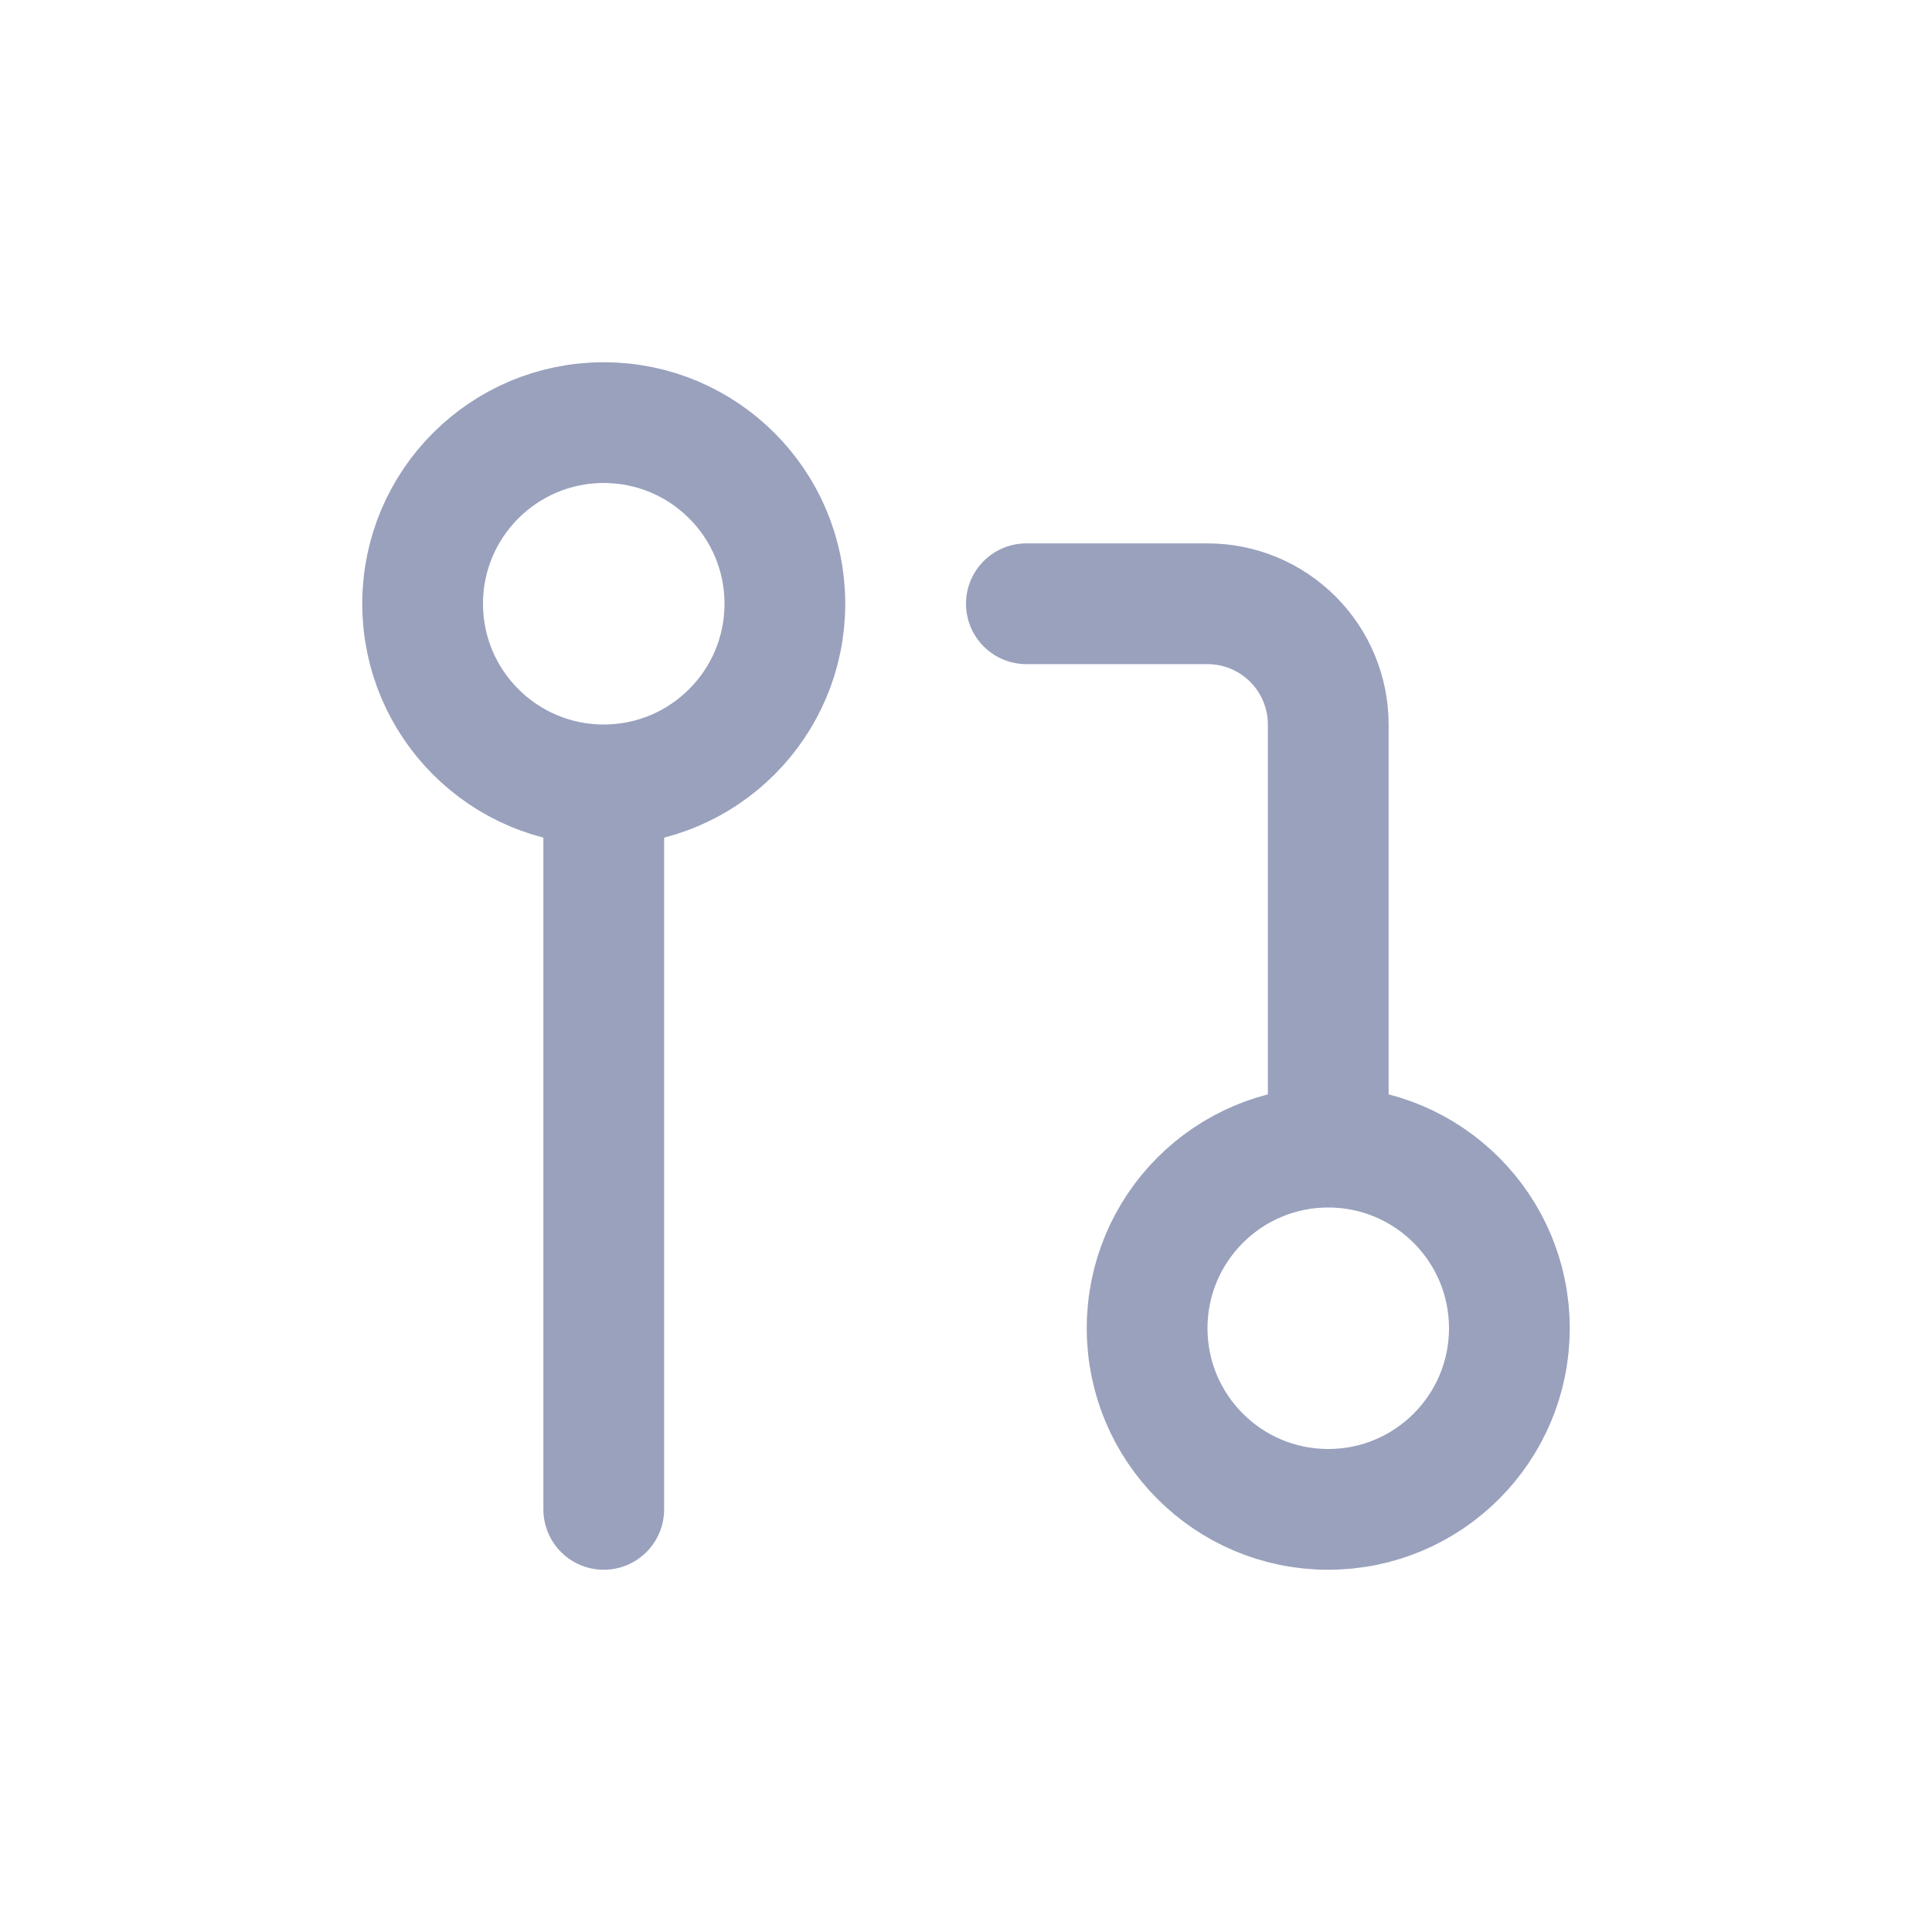
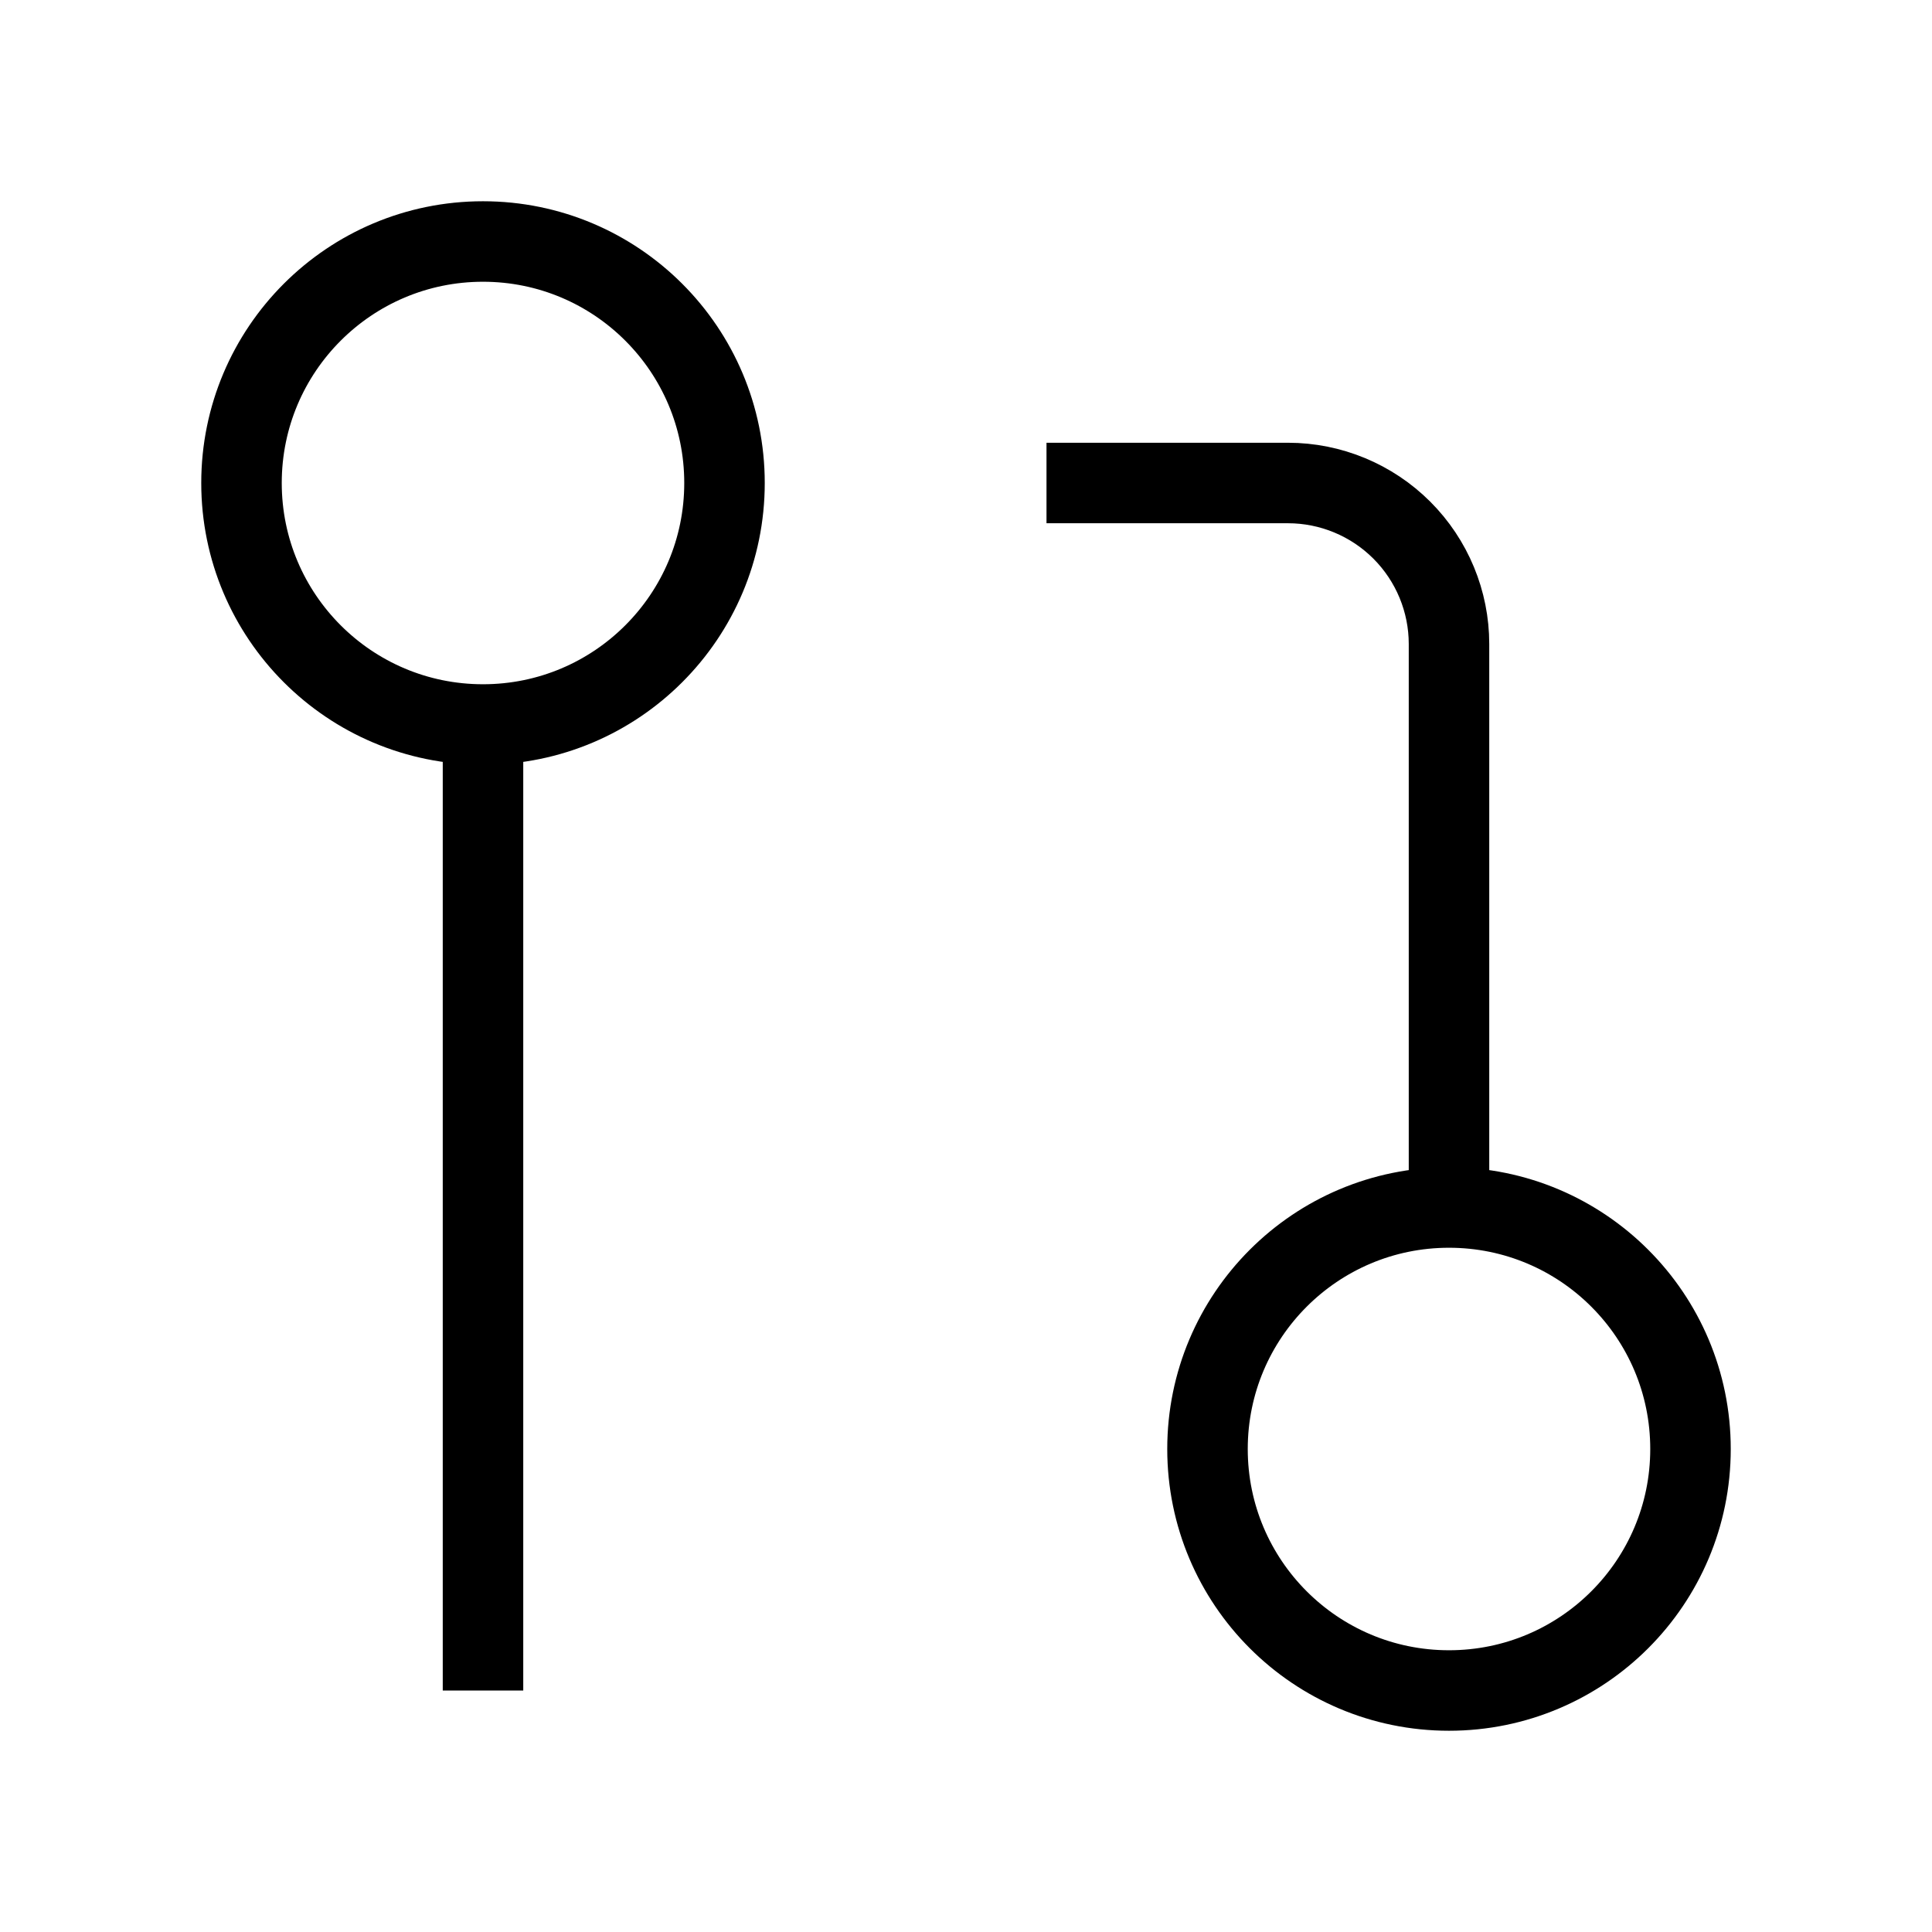
- <svg xmlns="http://www.w3.org/2000/svg" width="32" height="32" viewBox="0 0 32 32" fill="none">
-   <path d="M22 19C20.343 19 19 20.343 19 22C19 23.657 20.343 25 22 25C23.657 25 25 23.657 25 22C25 20.343 23.657 19 22 19ZM22 19V12C22 11.47 21.789 10.961 21.414 10.586C21.039 10.211 20.53 10 20 10H17M10 13C11.657 13 13 11.657 13 10C13 8.343 11.657 7 10 7C8.343 7 7 8.343 7 10C7 11.657 8.343 13 10 13ZM10 13V25" stroke="#99A1BD" stroke-width="2" stroke-linecap="round" stroke-linejoin="round" />
+ <svg xmlns="http://www.w3.org/2000/svg" width="24" height="24" viewBox="0 0 24 24" fill="none">
+   <path d="M18 15C16.343 15 15 16.343 15 18C15 19.657 16.343 21 18 21C19.657 21 21 19.657 21 18C21 16.343 19.657 15 18 15ZM18 15V8C18 7.47 17.789 6.961 17.414 6.586C17.039 6.211 16.53 6 16 6H13M6 9C7.657 9 9 7.657 9 6C9 4.343 7.657 3 6 3C4.343 3 3 4.343 3 6C3 7.657 4.343 9 6 9ZM6 9V21" stroke="currentColor" />
</svg>
